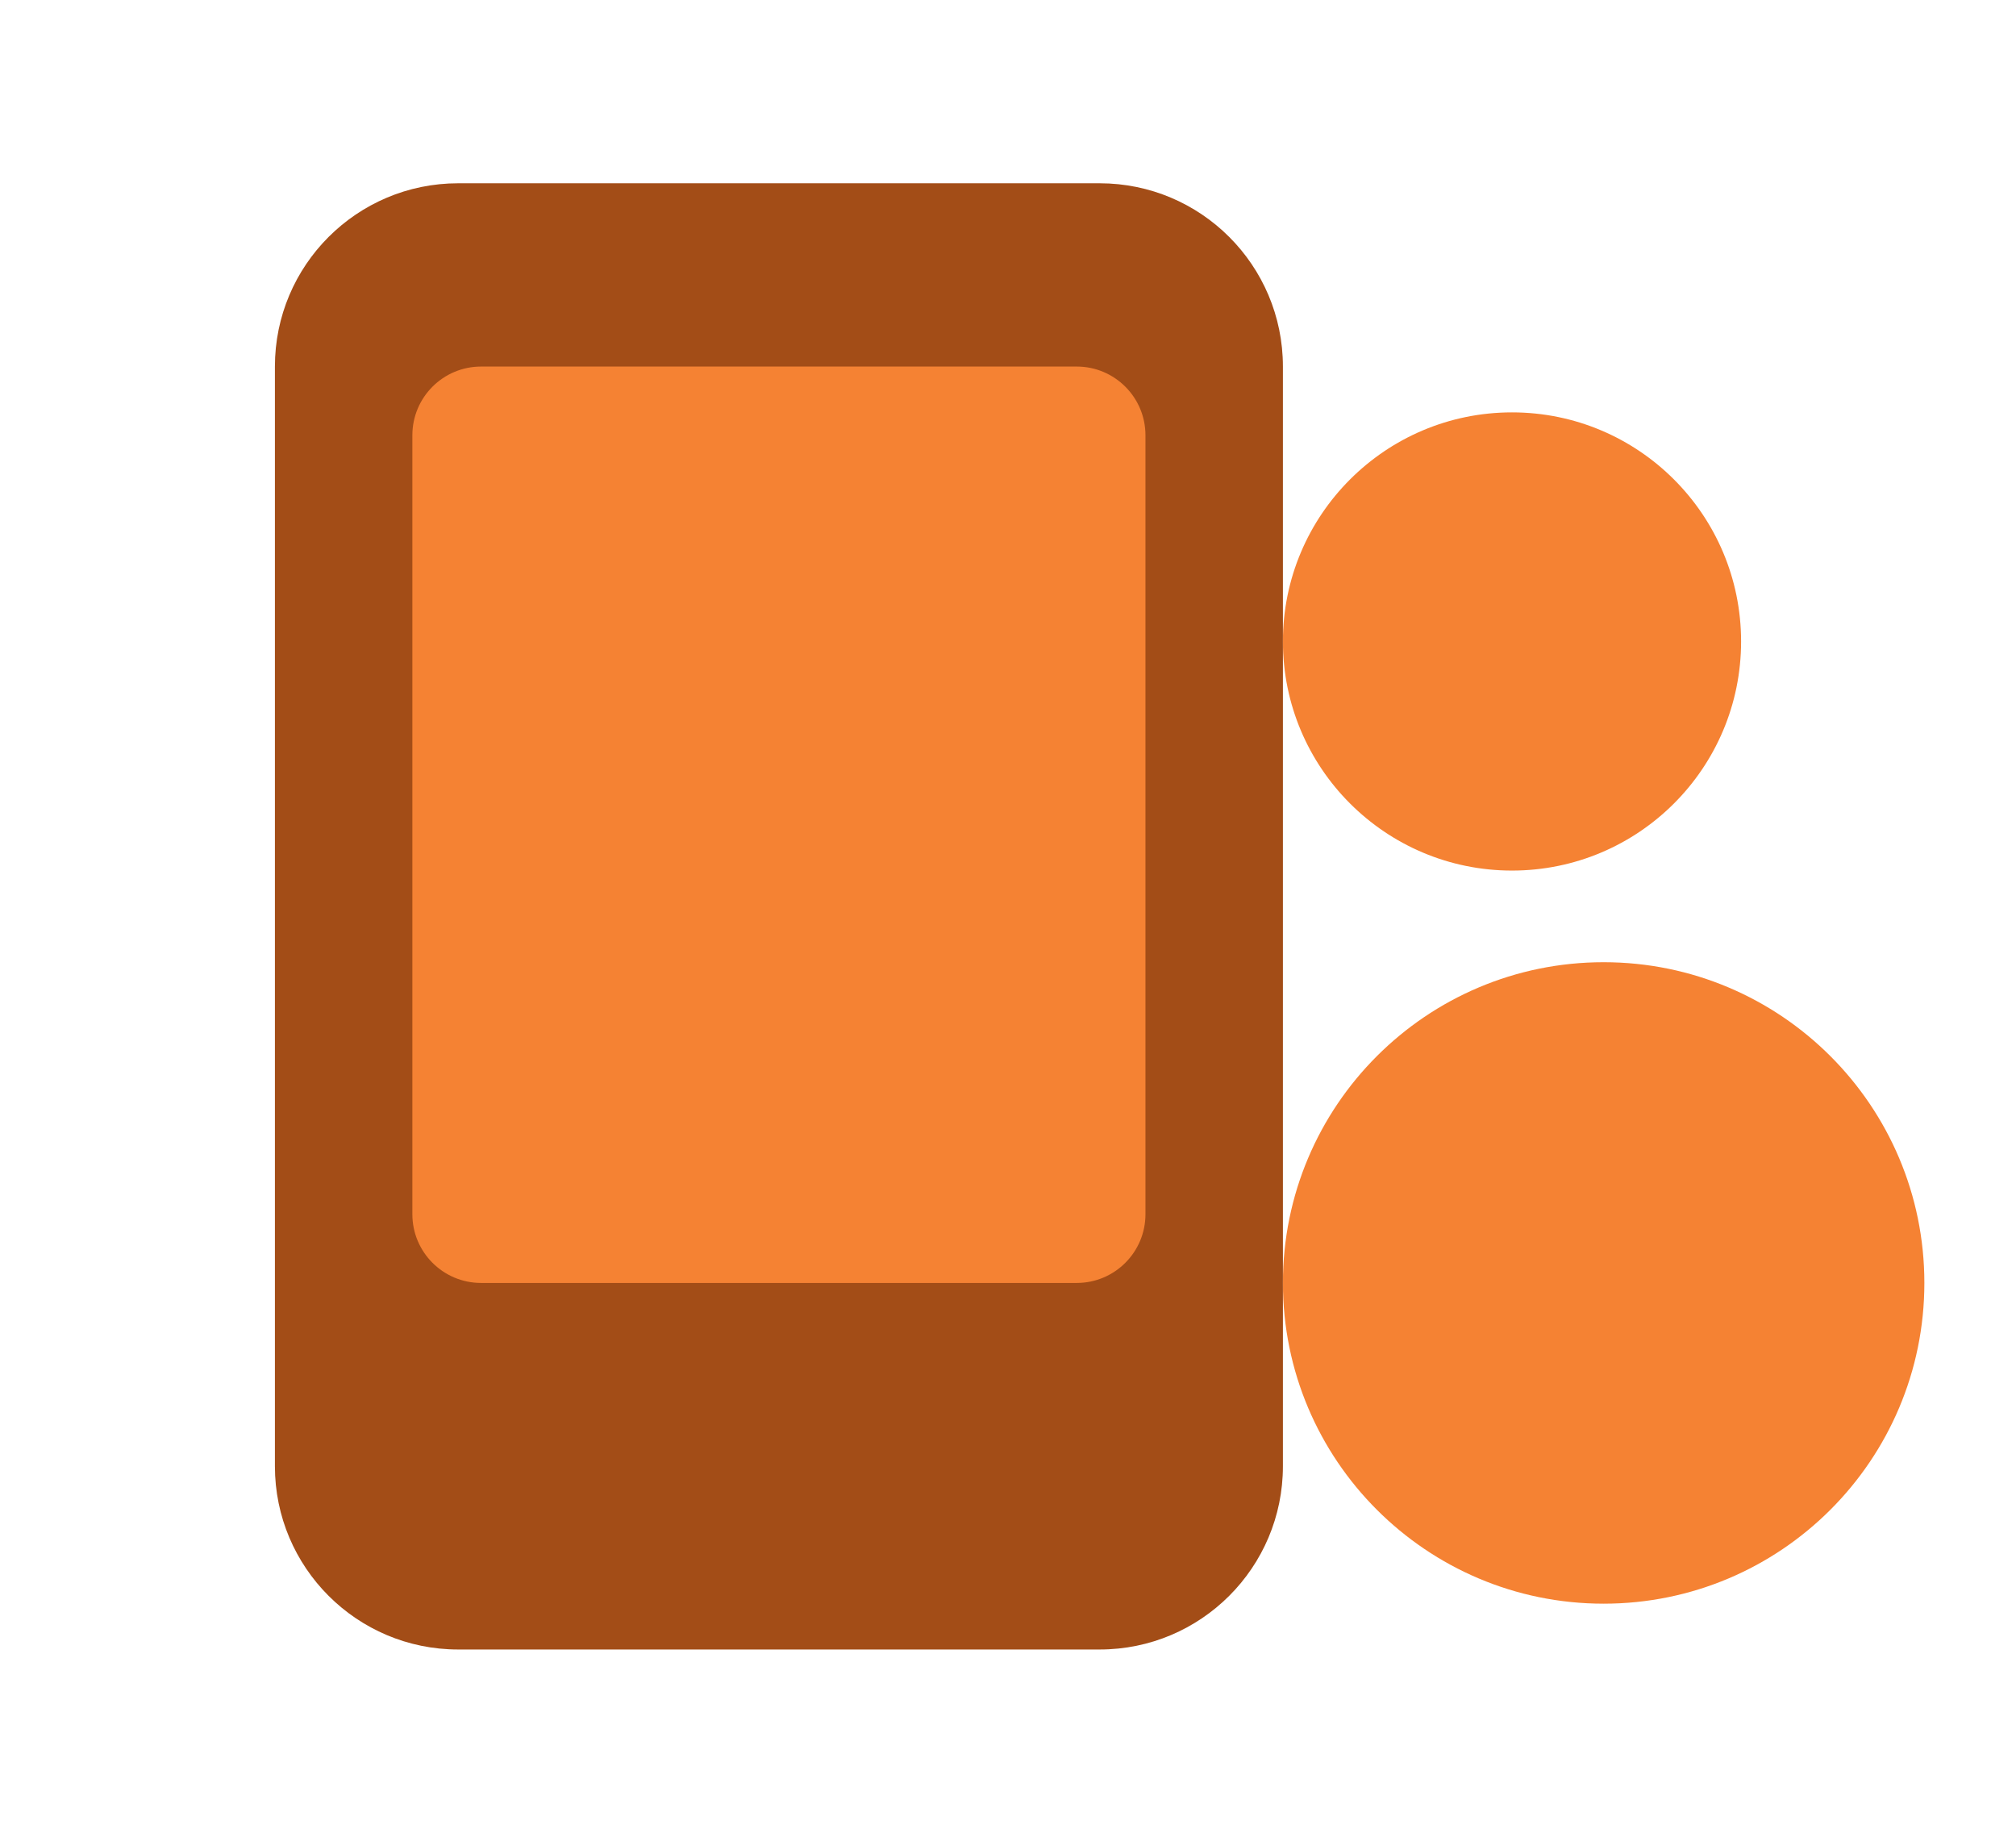
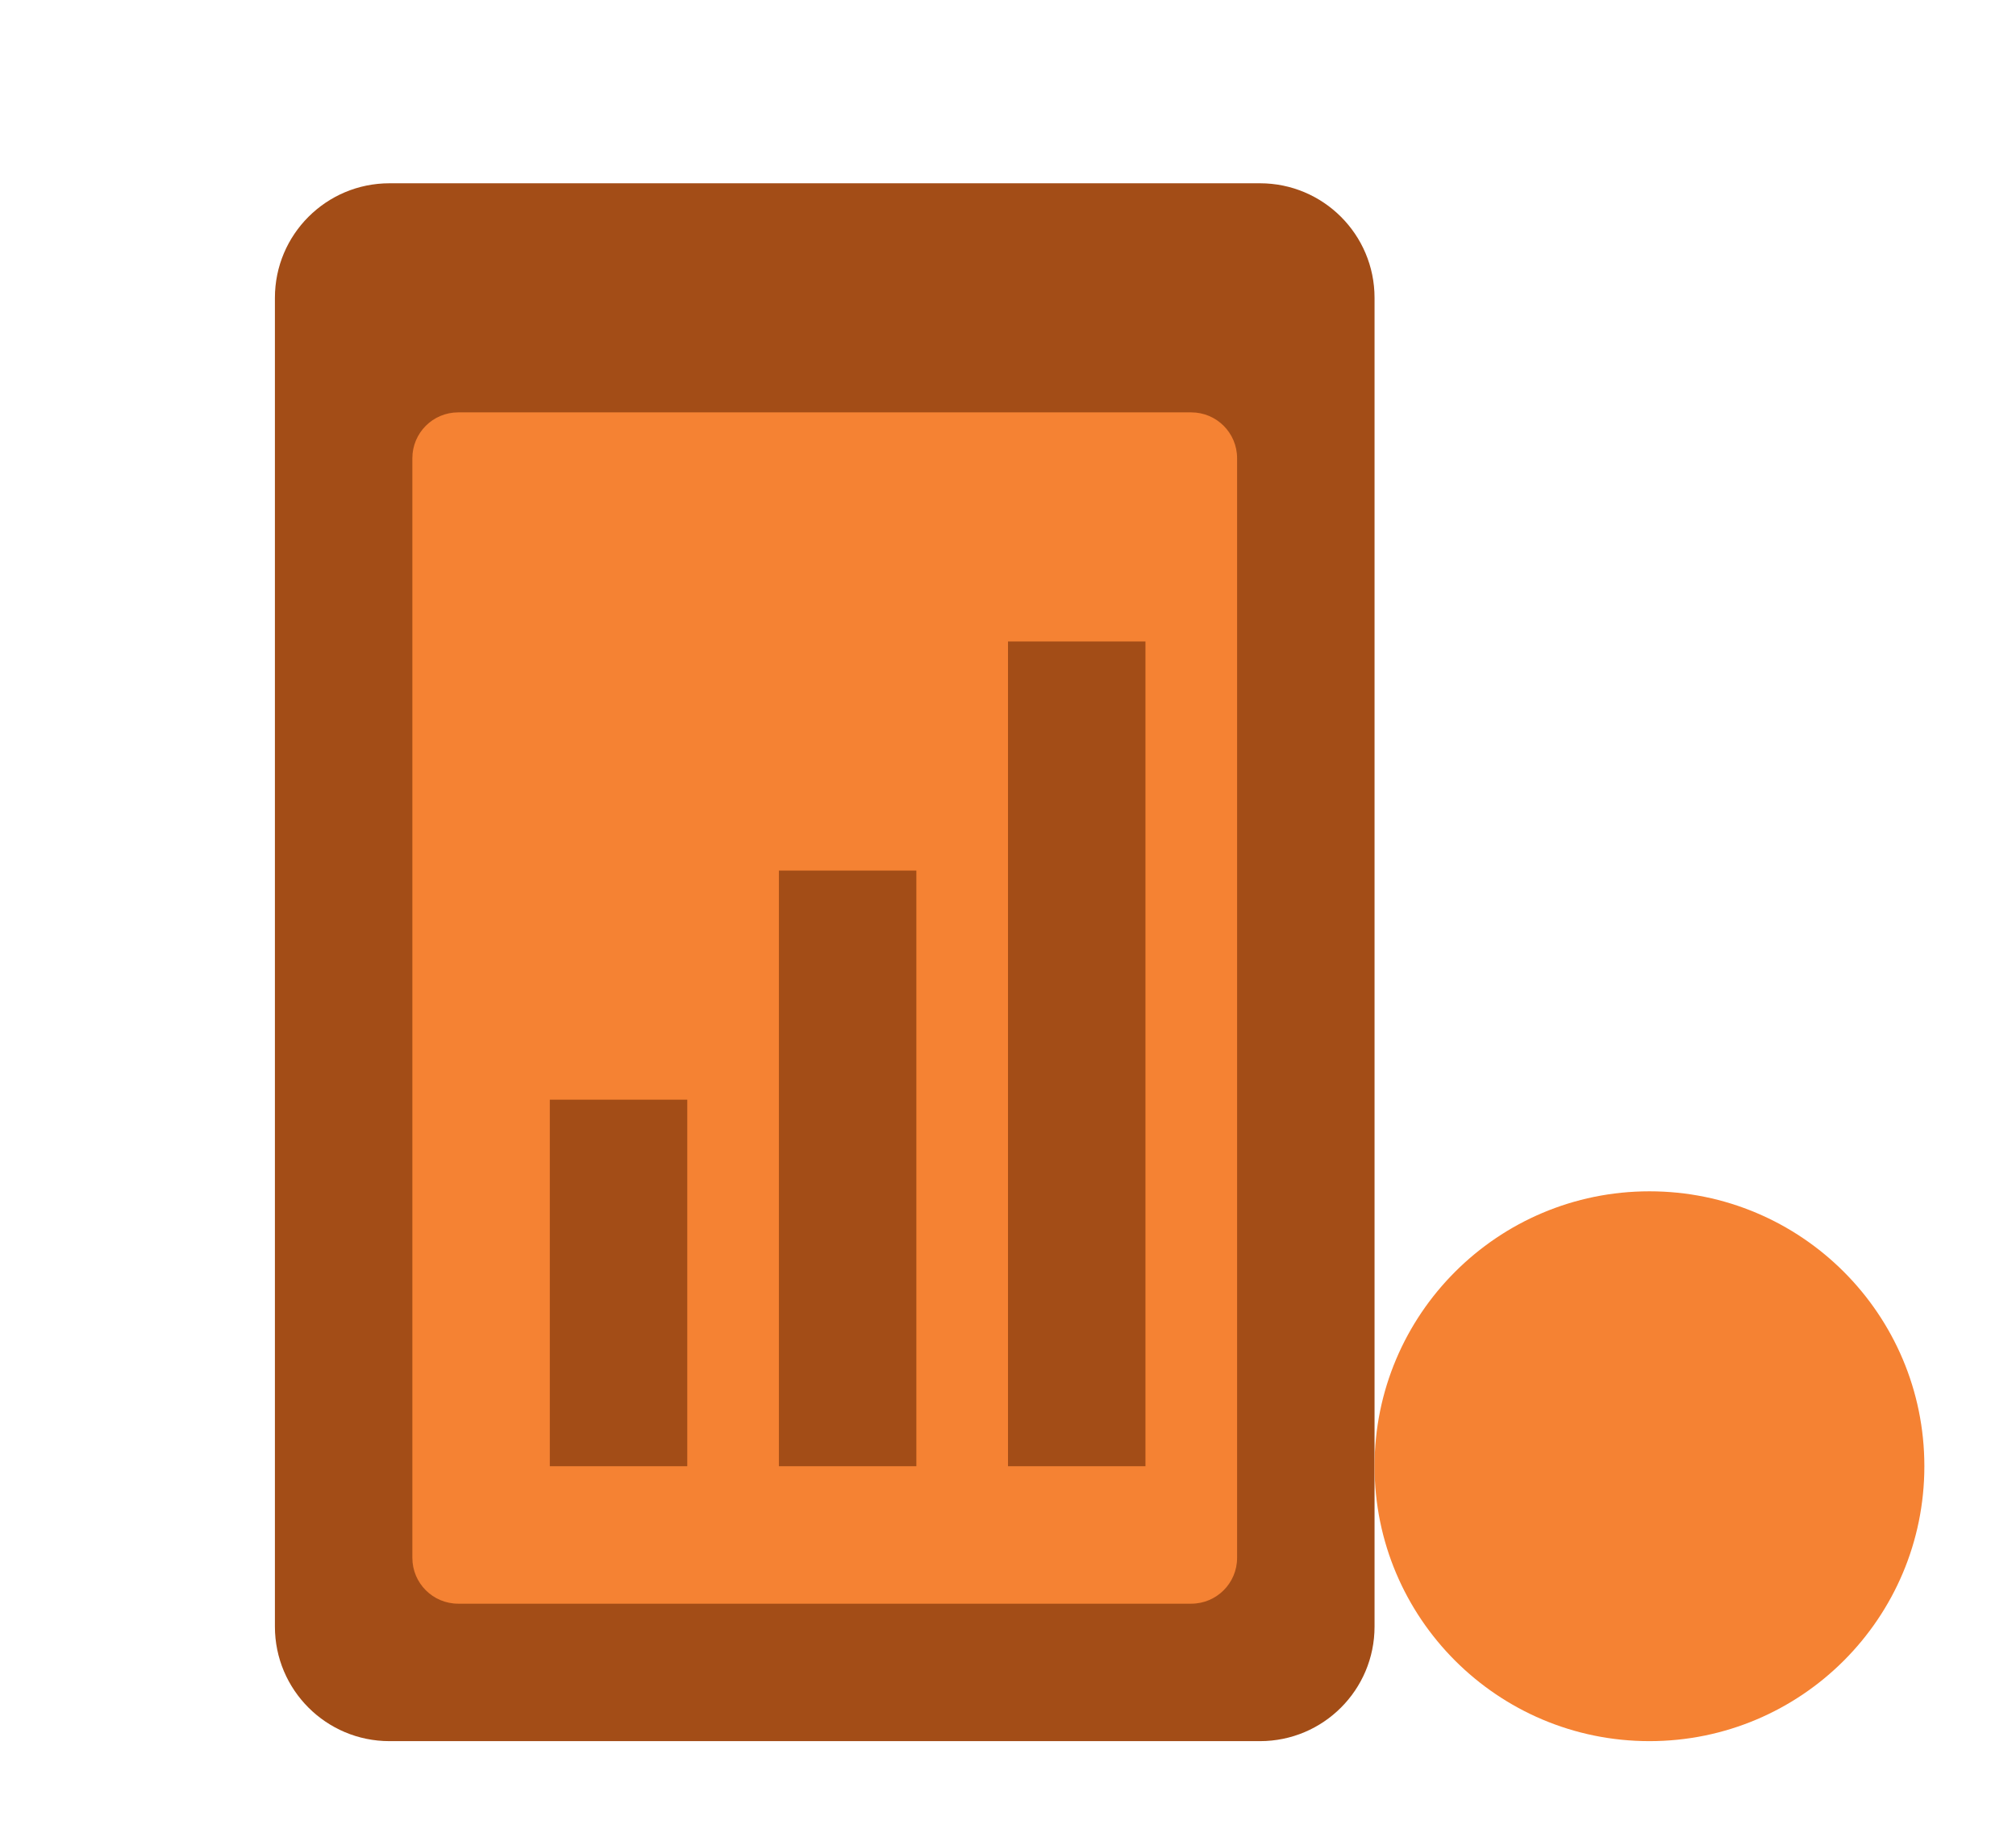
<svg xmlns="http://www.w3.org/2000/svg" width="176" height="160" viewBox="0 0 176 160">
-   <rect x="24" y="16" width="88" height="128" rx="16" fill="#a34d17" />
-   <rect x="36" y="32" width="64" height="80" rx="6" fill="#f58233" />
-   <circle cx="140" cy="112" r="28" fill="#f58233" />
-   <circle cx="132" cy="56" r="20" fill="#f58233" />
+   <rect x="24" y="16" width="96" height="136" rx="10" fill="#a34d17" />
+   <rect x="36" y="36" width="72" height="104" rx="4" fill="#f58233" />
+   <rect x="48" y="96" width="12" height="32" fill="#a34d17" />
+   <rect x="68" y="76" width="12" height="52" fill="#a34d17" />
+   <rect x="88" y="56" width="12" height="72" fill="#a34d17" />
+   <circle cx="144" cy="128" r="24" fill="#f58233" />
</svg>
